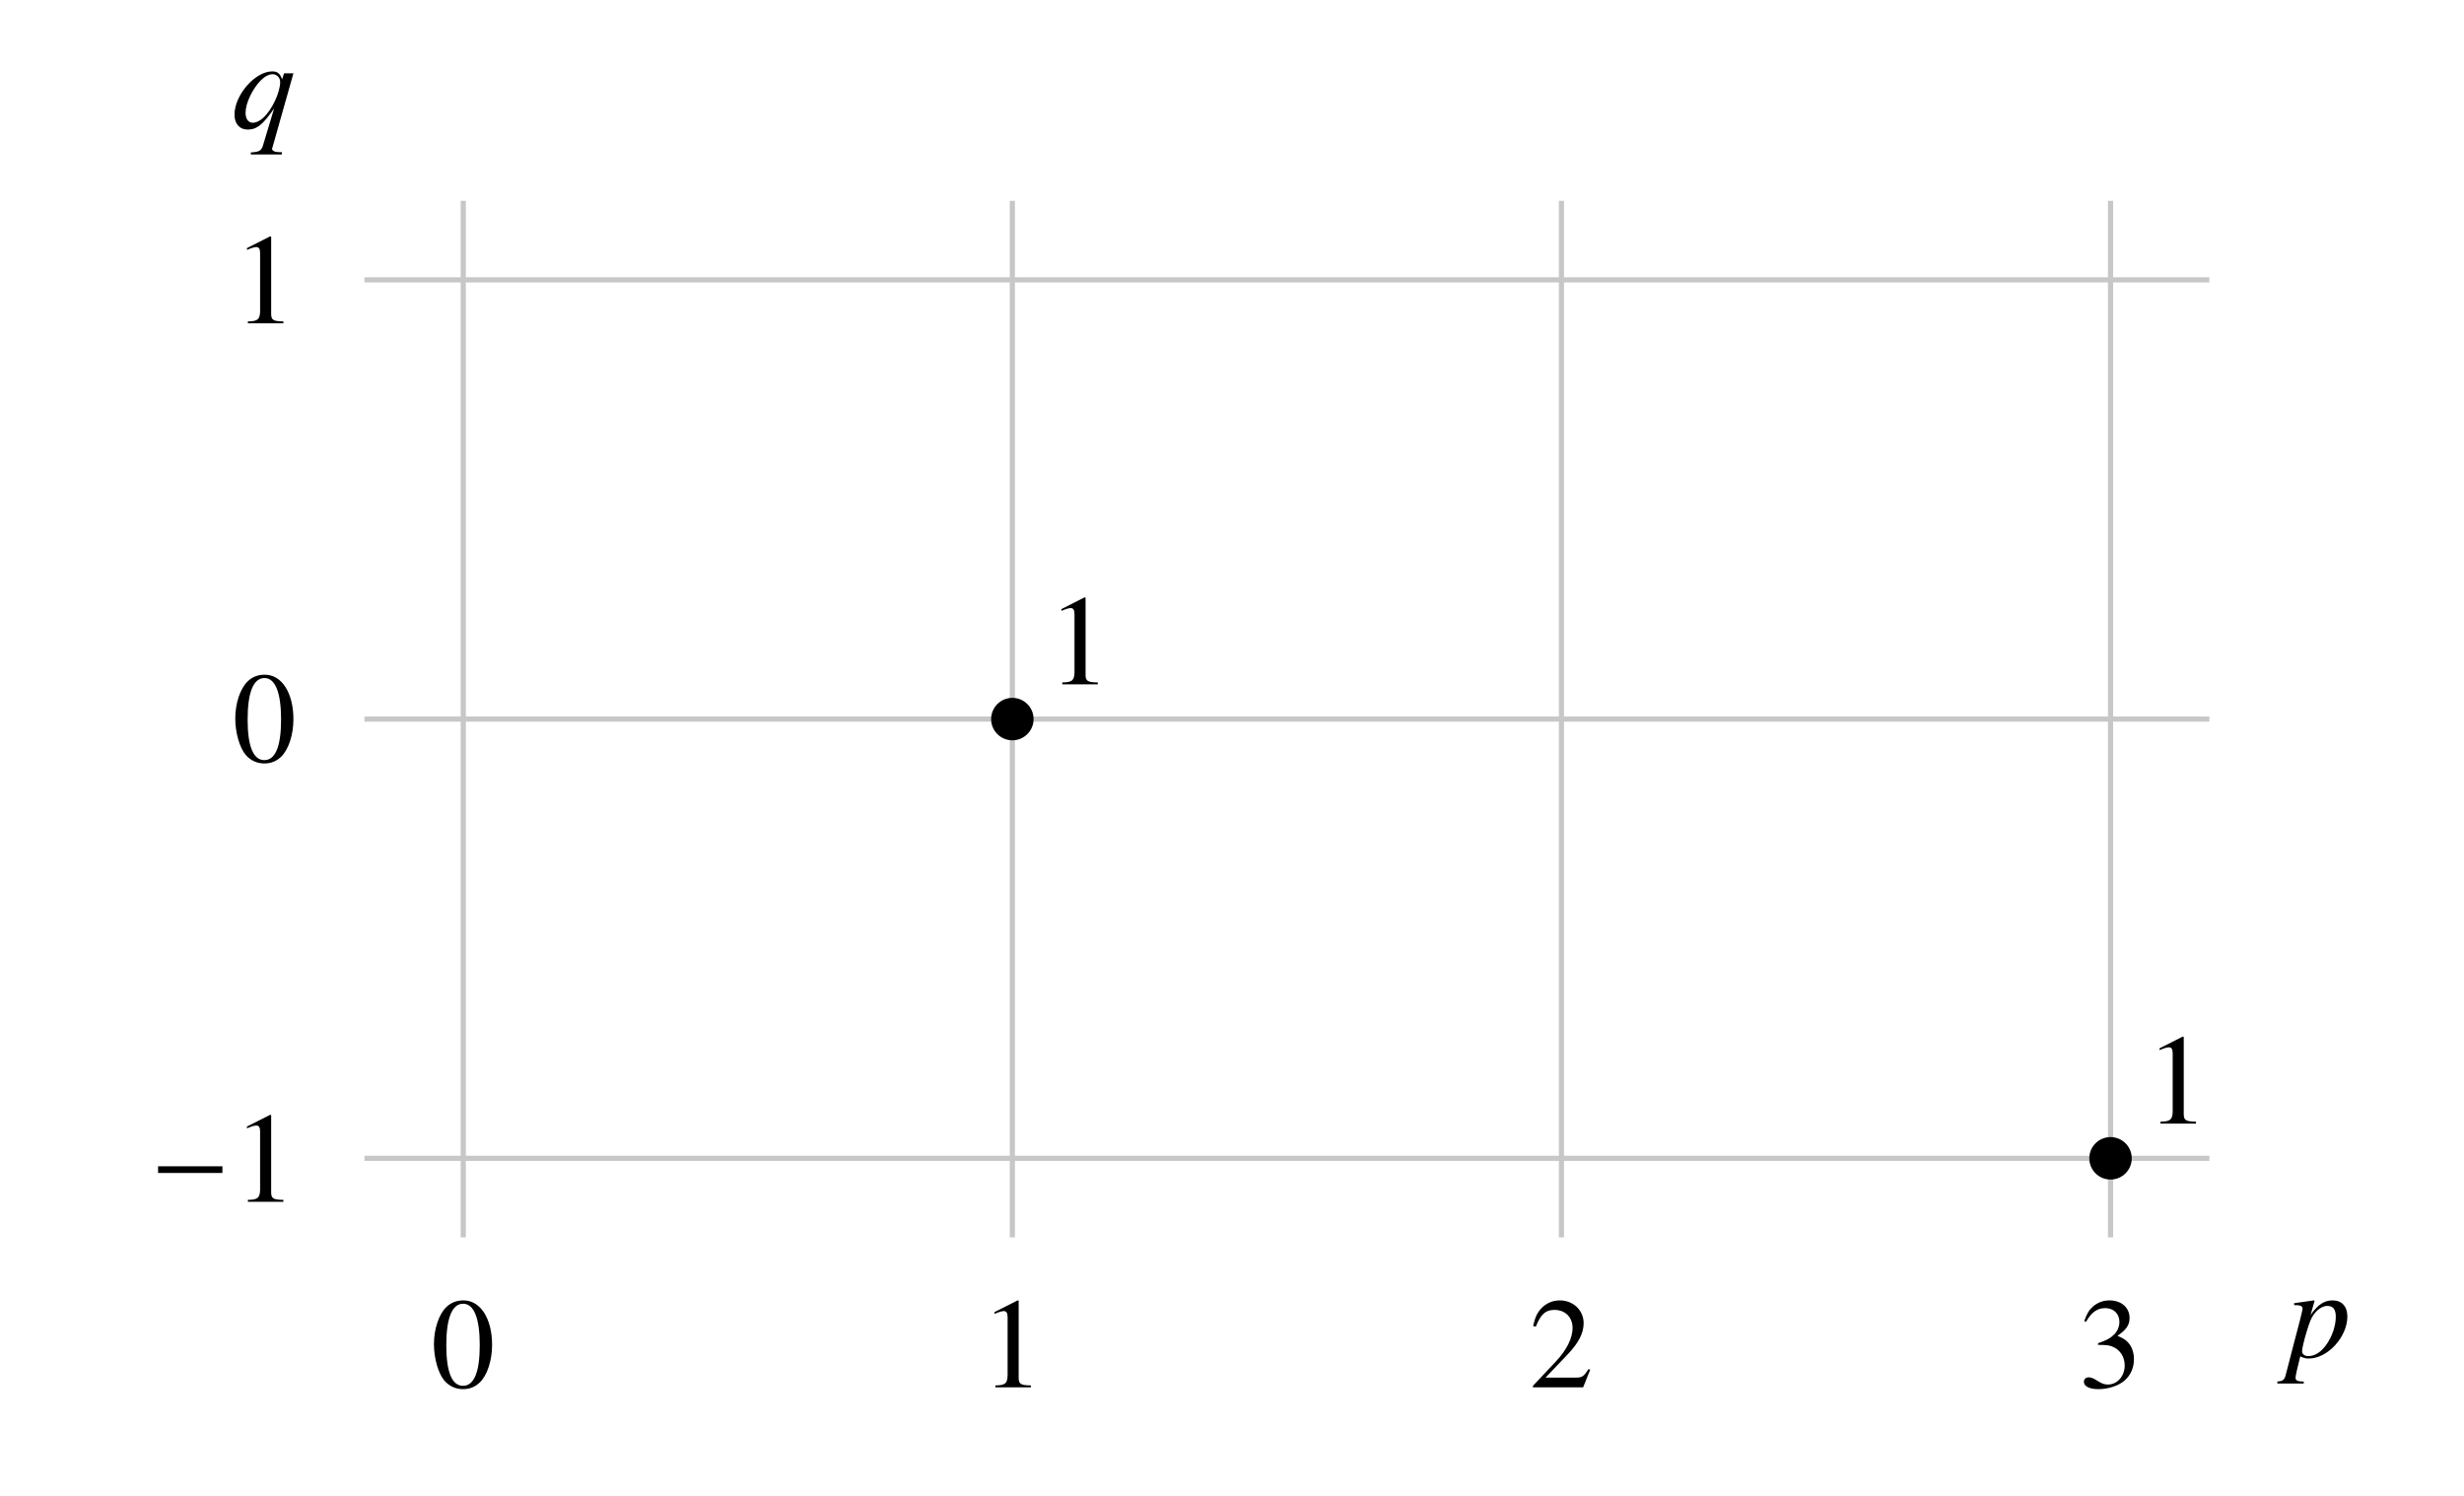
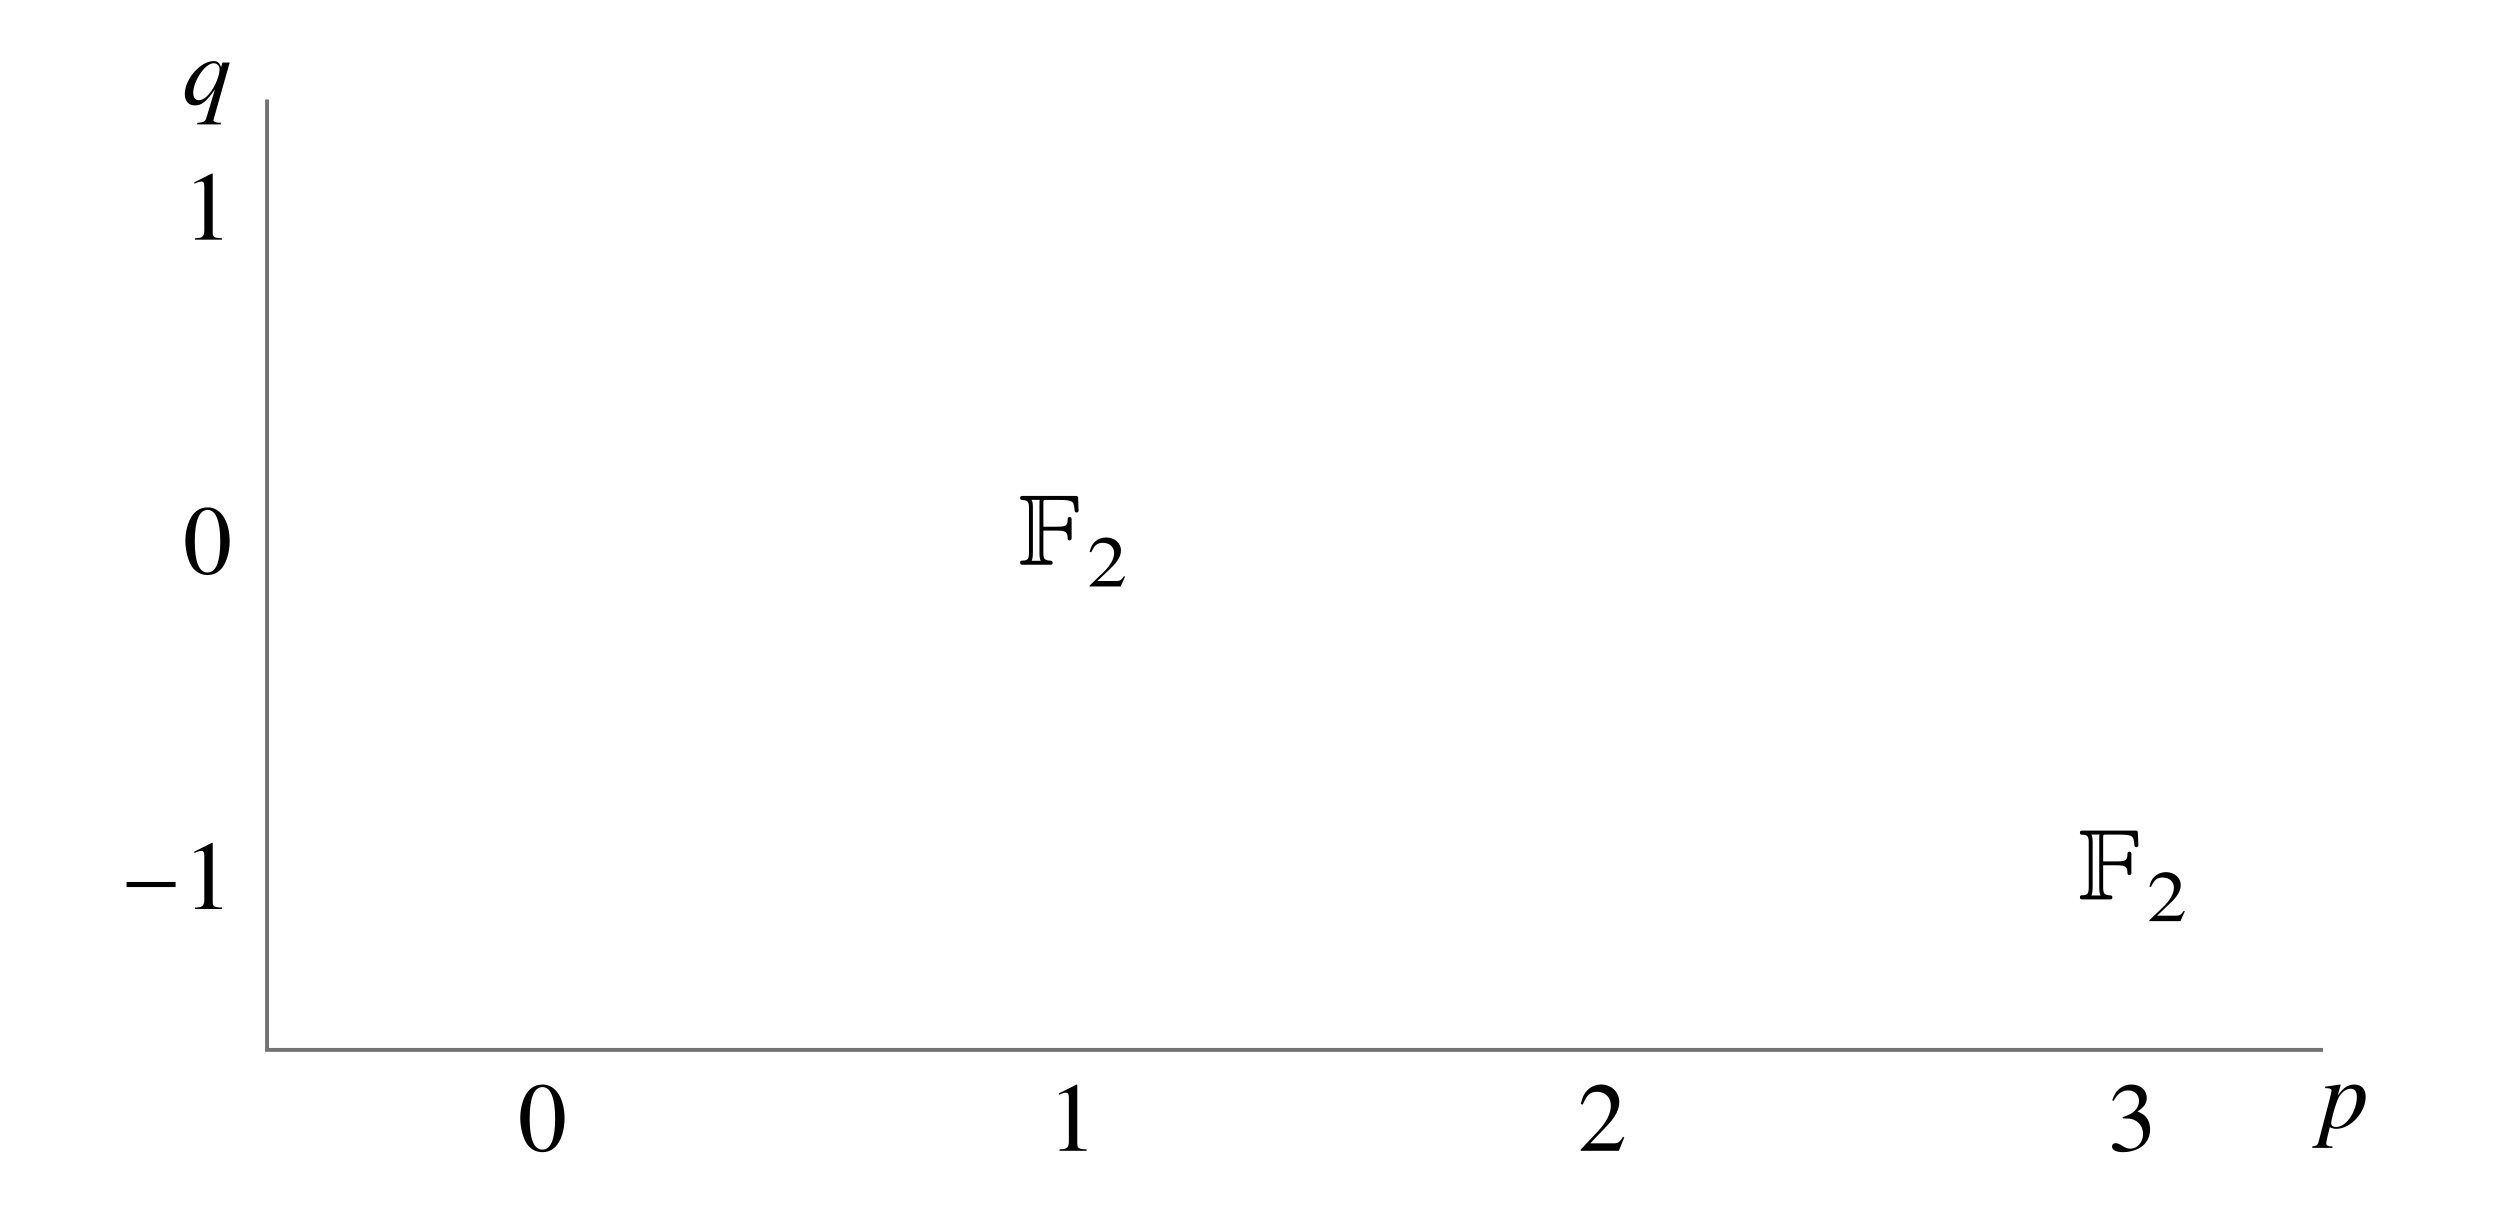
- <svg xmlns="http://www.w3.org/2000/svg" xmlns:xlink="http://www.w3.org/1999/xlink" version="1.1" width="190.805pt" height="115.8pt" viewBox="-72 -72 190.805 115.8">
+ <svg xmlns="http://www.w3.org/2000/svg" xmlns:xlink="http://www.w3.org/1999/xlink" version="1.1" width="254.102pt" height="122.943pt" viewBox="-72 -72 254.102 122.943">
  <defs>
-     <path id="g0-17" d="M4.742-3.288C4.742-5.33 3.836-6.735 2.531-6.735C1.983-6.735 1.564-6.565 1.196-6.217C.618-5.659 .239-4.513 .239-3.347C.239-2.262 .568-1.096 1.036-.538C1.405-.1 1.913 .139 2.491 .139C2.999 .139 3.427-.03 3.786-.379C4.364-.927 4.742-2.082 4.742-3.288ZM3.786-3.268C3.786-1.186 3.347-.12 2.491-.12S1.196-1.186 1.196-3.258C1.196-5.37 1.644-6.476 2.501-6.476C3.337-6.476 3.786-5.35 3.786-3.268Z" />
-     <path id="g0-18" d="M3.925 0V-.149C3.138-.159 2.979-.259 2.979-.737V-6.715L2.899-6.735L1.106-5.828V-5.689C1.225-5.738 1.335-5.778 1.375-5.798C1.554-5.868 1.724-5.908 1.823-5.908C2.032-5.908 2.122-5.758 2.122-5.44V-.927C2.122-.598 2.042-.369 1.883-.279C1.733-.189 1.594-.159 1.176-.149V0H3.925Z" />
-     <path id="g0-19" d="M4.732-1.365L4.603-1.415C4.234-.847 4.105-.757 3.656-.757H1.275L2.949-2.511C3.836-3.437 4.224-4.194 4.224-4.971C4.224-5.968 3.417-6.735 2.381-6.735C1.833-6.735 1.315-6.516 .946-6.117C.628-5.778 .478-5.46 .309-4.752L.518-4.702C.917-5.679 1.275-5.998 1.963-5.998C2.8-5.998 3.367-5.43 3.367-4.593C3.367-3.816 2.909-2.889 2.072-2.002L.299-.12V0H4.184L4.732-1.365Z" />
-     <path id="g0-20" d="M4.304-2.182C4.304-2.69 4.144-3.158 3.856-3.467C3.656-3.686 3.467-3.806 3.029-3.995C3.716-4.463 3.965-4.832 3.965-5.37C3.965-6.177 3.328-6.735 2.411-6.735C1.913-6.735 1.474-6.565 1.116-6.247C.817-5.978 .667-5.719 .448-5.121L.598-5.081C1.006-5.808 1.455-6.137 2.082-6.137C2.73-6.137 3.178-5.699 3.178-5.071C3.178-4.712 3.029-4.354 2.78-4.105C2.481-3.806 2.202-3.656 1.524-3.417V-3.288C2.112-3.288 2.341-3.268 2.58-3.178C3.198-2.959 3.587-2.391 3.587-1.704C3.587-.867 3.019-.219 2.281-.219C2.012-.219 1.813-.289 1.445-.528C1.146-.707 .976-.777 .807-.777C.578-.777 .428-.638 .428-.428C.428-.08 .857 .139 1.554 .139C2.321 .139 3.108-.12 3.577-.528S4.304-1.514 4.304-2.182Z" />
-     <path id="g0-3683" d="M5.778-2.232V-2.75H.797V-2.232H5.778Z" />
-     <path id="g0-482" d="M4.672-3.148C4.672-3.925 4.244-4.394 3.527-4.394C2.879-4.394 2.401-4.075 1.823-3.268L2.132-4.354C2.132-4.354 2.112-4.394 2.082-4.394H2.072L.538-4.174L.558-4.025C.857-4.025 1.205-4.025 1.205-3.756C1.205-3.636 .857-2.262 .498-.936L-.08 1.295C-.179 1.753-.319 1.873-.747 1.883V2.042H1.295V1.893C.827 1.893 .658 1.813 .658 1.594C.658 1.455 .827 .707 1.026-.06C1.275 .07 1.455 .11 1.684 .11C3.138 .11 4.672-1.554 4.672-3.148ZM3.776-3.118C3.776-2.461 3.507-1.634 3.088-1.026C2.66-.399 2.172-.08 1.644-.08C1.365-.08 1.166-.229 1.166-.448C1.166-.787 1.514-2.082 1.813-2.829C2.082-3.507 2.66-3.995 3.158-3.965C3.587-3.945 3.776-3.686 3.776-3.118Z" />
-     <path id="g0-483" d="M4.812-4.244H4.085L3.935-3.776C3.776-4.234 3.577-4.394 3.168-4.394C1.843-4.394 .249-2.56 .249-1.046C.249-.339 .638 .11 1.265 .11C1.973 .11 2.431-.249 3.318-1.524L2.451 1.355C2.321 1.753 2.162 1.843 1.514 1.883V2.042H3.915V1.863H3.746C3.377 1.863 3.178 1.763 3.158 1.614C3.158 1.584 3.168 1.544 3.198 1.465L4.812-4.244ZM3.786-3.577C3.786-2.75 3.128-1.365 2.451-.777C2.192-.548 1.913-.418 1.664-.418C1.315-.418 1.106-.717 1.106-1.186C1.106-1.923 1.624-3.019 2.271-3.686C2.58-3.995 2.909-4.174 3.198-4.174C3.527-4.174 3.786-3.905 3.786-3.577Z" />
+     <path id="g0-17" d="M3.509-2.433C3.509-3.944 2.838-4.984 1.873-4.984C1.467-4.984 1.157-4.858 .885-4.6C.457-4.187 .177-3.34 .177-2.477C.177-1.674 .42-.811 .767-.398C1.04-.074 1.415 .103 1.843 .103C2.219 .103 2.536-.022 2.801-.28C3.229-.686 3.509-1.541 3.509-2.433ZM2.801-2.418C2.801-.877 2.477-.088 1.843-.088S.885-.877 .885-2.411C.885-3.974 1.216-4.792 1.85-4.792C2.47-4.792 2.801-3.959 2.801-2.418Z" />
+     <path id="g0-18" d="M2.905 0V-.111C2.322-.118 2.204-.192 2.204-.546V-4.969L2.145-4.984L.818-4.313V-4.21C.907-4.246 .988-4.276 1.017-4.291C1.15-4.342 1.275-4.372 1.349-4.372C1.504-4.372 1.57-4.261 1.57-4.025V-.686C1.57-.442 1.511-.273 1.393-.206C1.283-.14 1.18-.118 .87-.111V0H2.905Z" />
+     <path id="g0-19" d="M3.502-1.01L3.406-1.047C3.133-.627 3.037-.56 2.706-.56H.944L2.182-1.858C2.838-2.543 3.126-3.104 3.126-3.679C3.126-4.416 2.529-4.984 1.762-4.984C1.357-4.984 .973-4.822 .7-4.527C.464-4.276 .354-4.04 .229-3.517L.383-3.48C.678-4.202 .944-4.438 1.452-4.438C2.072-4.438 2.492-4.018 2.492-3.399C2.492-2.824 2.153-2.138 1.533-1.482L.221-.088V0H3.096L3.502-1.01Z" />
+     <path id="g0-20" d="M3.185-1.615C3.185-1.991 3.067-2.337 2.853-2.566C2.706-2.728 2.566-2.816 2.241-2.956C2.75-3.303 2.934-3.576 2.934-3.974C2.934-4.571 2.462-4.984 1.784-4.984C1.415-4.984 1.091-4.858 .826-4.622C.605-4.423 .494-4.232 .332-3.789L.442-3.76C.745-4.298 1.076-4.541 1.541-4.541C2.02-4.541 2.352-4.217 2.352-3.753C2.352-3.487 2.241-3.222 2.057-3.037C1.836-2.816 1.629-2.706 1.128-2.529V-2.433C1.563-2.433 1.733-2.418 1.909-2.352C2.367-2.19 2.654-1.769 2.654-1.261C2.654-.641 2.234-.162 1.688-.162C1.489-.162 1.342-.214 1.069-.391C.848-.523 .722-.575 .597-.575C.428-.575 .317-.472 .317-.317C.317-.059 .634 .103 1.15 .103C1.718 .103 2.3-.088 2.647-.391S3.185-1.121 3.185-1.615Z" />
+     <path id="g0-482" d="M3.458-2.33C3.458-2.905 3.141-3.251 2.61-3.251C2.131-3.251 1.777-3.015 1.349-2.418L1.578-3.222C1.578-3.222 1.563-3.251 1.541-3.251H1.533L.398-3.089L.413-2.978C.634-2.978 .892-2.978 .892-2.779C.892-2.691 .634-1.674 .369-.693L-.059 .958C-.133 1.298-.236 1.386-.553 1.393V1.511H.958V1.401C.612 1.401 .487 1.342 .487 1.18C.487 1.076 .612 .523 .759-.044C.944 .052 1.076 .081 1.246 .081C2.322 .081 3.458-1.15 3.458-2.33ZM2.794-2.308C2.794-1.821 2.595-1.209 2.285-.759C1.968-.295 1.607-.059 1.216-.059C1.01-.059 .863-.17 .863-.332C.863-.582 1.121-1.541 1.342-2.094C1.541-2.595 1.968-2.956 2.337-2.934C2.654-2.919 2.794-2.728 2.794-2.308Z" />
+     <path id="g0-483" d="M3.561-3.141H3.023L2.912-2.794C2.794-3.133 2.647-3.251 2.344-3.251C1.364-3.251 .184-1.895 .184-.774C.184-.251 .472 .081 .936 .081C1.46 .081 1.799-.184 2.455-1.128L1.814 1.003C1.718 1.298 1.6 1.364 1.121 1.393V1.511H2.897V1.379H2.772C2.499 1.379 2.352 1.305 2.337 1.194C2.337 1.172 2.344 1.143 2.367 1.084L3.561-3.141ZM2.801-2.647C2.801-2.035 2.315-1.01 1.814-.575C1.622-.405 1.415-.31 1.231-.31C.973-.31 .818-.531 .818-.877C.818-1.423 1.202-2.234 1.681-2.728C1.909-2.956 2.153-3.089 2.367-3.089C2.61-3.089 2.801-2.89 2.801-2.647Z" />
+     <path id="g0-1245" d="M3.929-1.01L3.819-1.047C3.524-.627 3.413-.56 3.052-.56H1.113L2.477-1.858C3.2-2.543 3.509-3.104 3.509-3.679C3.509-4.416 2.853-4.984 2.013-4.984C1.563-4.984 1.143-4.822 .848-4.527C.582-4.276 .464-4.04 .324-3.517L.494-3.48C.818-4.202 1.113-4.438 1.674-4.438C2.352-4.438 2.816-4.018 2.816-3.399C2.816-2.824 2.44-2.138 1.762-1.482L.317-.088V0H3.48L3.929-1.01Z" />
+     <path id="g0-2568" d="M4.984-4.092L4.947-5.035C4.947-5.131 4.895-5.175 4.799-5.175H.737C.641-5.175 .59-5.124 .59-5.028V-5.013C.59-4.925 .634-4.866 .722-4.866C1.18-4.866 1.253-4.718 1.253-4.269V-.988C1.253-.45 1.202-.31 .73-.31C.634-.31 .59-.258 .59-.162V-.147C.59-.052 .641 0 .737 0H2.883C2.978 0 3.03-.052 3.03-.147V-.155C3.03-.251 2.986-.295 2.89-.302C2.418-.332 2.337-.442 2.337-.907V-2.566H3.362C4.018-2.566 4.165-2.455 4.165-1.961C4.165-1.873 4.246-1.828 4.313-1.828C4.387-1.828 4.46-1.88 4.46-1.983V-3.428C4.46-3.539 4.379-3.598 4.305-3.59C4.239-3.59 4.165-3.539 4.165-3.45C4.165-2.942 4.04-2.86 3.362-2.86H2.337V-4.696C2.337-4.844 2.359-4.873 2.499-4.873H3.539C4.667-4.873 4.615-4.726 4.689-4.055C4.696-3.959 4.785-3.929 4.851-3.929C4.925-3.929 4.991-3.988 4.984-4.092ZM2.138-.295H1.452C1.526-.435 1.548-.656 1.548-.988V-4.269C1.548-4.556 1.526-4.748 1.452-4.88H2.064C2.05-4.836 2.042-4.77 2.042-4.696V-.907C2.042-.627 2.064-.428 2.138-.295Z" />
+     <path id="g0-3683" d="M4.276-1.651V-2.035H.59V-1.651H4.276Z" />
+     <use id="g1-17" xlink:href="#g0-17" transform="scale(1.351352)" />
+     <use id="g1-18" xlink:href="#g0-18" transform="scale(1.351352)" />
+     <use id="g1-19" xlink:href="#g0-19" transform="scale(1.351352)" />
+     <use id="g1-20" xlink:href="#g0-20" transform="scale(1.351352)" />
+     <use id="g1-482" xlink:href="#g0-482" transform="scale(1.351352)" />
+     <use id="g1-483" xlink:href="#g0-483" transform="scale(1.351352)" />
+     <use id="g1-2568" xlink:href="#g0-2568" transform="scale(1.351352)" />
+     <use id="g1-3683" xlink:href="#g0-3683" transform="scale(1.351352)" />
  </defs>
  <g id="page1">
-     <g stroke-miterlimit="10" transform="translate(-36.1252,-16.31089)scale(0.996264,-0.996264)">
+     <g stroke-miterlimit="10" transform="translate(-16.84978,-16.99135)scale(0.996264,-0.996264)">
      <g fill="#000" stroke="#000">
        <g stroke-width="0.4">
-           <g fill="#c7c7c7" stroke="#c7c7c7">
-             <path d="M0-40.289V40.289" fill="none" />
+           <g stroke-width="0.4">
+             <g fill="#737373" stroke="#737373">
+               <path d="M-28.112 45.069V-51.898H181.642" fill="none" />
+             </g>
          </g>
-           <g transform="translate(-2.51999,-51.94783)">
-             <g stroke="none" transform="scale(-1.00375,1.00375)translate(-36.1252,-16.31089)scale(-1,-1)">
+           <g transform="translate(-2.51999,-62.19092)">
+             <g stroke="none" transform="scale(-1.00375,1.00375)translate(-16.84978,-16.99135)scale(-1,-1)">
              <g fill="#000">
                <g stroke="none">
-                   <use x="-36.125" y="-16.311" xlink:href="#g0-17" />
+                   <use x="-16.85" y="-16.991" xlink:href="#g1-17" />
                </g>
              </g>
            </g>
          </g>
-           <g fill="#c7c7c7" stroke="#c7c7c7">
-             <path d="M42.679-40.289V40.289" fill="none" />
-           </g>
-           <g transform="translate(40.17912,-51.94781)">
-             <g stroke="none" transform="scale(-1.00375,1.00375)translate(-36.1252,-16.31089)scale(-1,-1)">
+           <g transform="translate(51.56023,-62.1909)">
+             <g stroke="none" transform="scale(-1.00375,1.00375)translate(-16.84978,-16.99135)scale(-1,-1)">
              <g fill="#000">
                <g stroke="none">
-                   <use x="-36.125" y="-16.311" xlink:href="#g0-18" />
+                   <use x="-16.85" y="-16.991" xlink:href="#g1-18" />
                </g>
              </g>
            </g>
          </g>
-           <g fill="#c7c7c7" stroke="#c7c7c7">
-             <path d="M85.358-40.289V40.289" fill="none" />
-           </g>
-           <g transform="translate(82.84325,-51.94781)">
-             <g stroke="none" transform="scale(-1.00375,1.00375)translate(-36.1252,-16.31089)scale(-1,-1)">
+           <g transform="translate(105.6055,-62.1909)">
+             <g stroke="none" transform="scale(-1.00375,1.00375)translate(-16.84978,-16.99135)scale(-1,-1)">
              <g fill="#000">
                <g stroke="none">
-                   <use x="-36.125" y="-16.311" xlink:href="#g0-19" />
+                   <use x="-16.85" y="-16.991" xlink:href="#g1-19" />
                </g>
              </g>
            </g>
          </g>
-           <g fill="#c7c7c7" stroke="#c7c7c7">
-             <path d="M128.037-40.289V40.289" fill="none" />
-           </g>
-           <g transform="translate(125.5374,-51.94783)">
-             <g stroke="none" transform="scale(-1.00375,1.00375)translate(-36.1252,-16.31089)scale(-1,-1)">
+           <g transform="translate(159.6807,-62.19092)">
+             <g stroke="none" transform="scale(-1.00375,1.00375)translate(-16.84978,-16.99135)scale(-1,-1)">
              <g fill="#000">
                <g stroke="none">
-                   <use x="-36.125" y="-16.311" xlink:href="#g0-20" />
+                   <use x="-16.85" y="-16.991" xlink:href="#g1-20" />
                </g>
              </g>
            </g>
          </g>
-           <g fill="#c7c7c7" stroke="#c7c7c7">
-             <path d="M-7.682-34.143H135.719" fill="none" />
-           </g>
-           <g transform="translate(-24.52243,-37.52328)">
-             <g stroke="none" transform="scale(-1.00375,1.00375)translate(-36.1252,-16.31089)scale(-1,-1)">
+           <g transform="translate(-43.24452,-37.52328)">
+             <g stroke="none" transform="scale(-1.00375,1.00375)translate(-16.84978,-16.99135)scale(-1,-1)">
              <g fill="#000">
                <g stroke="none">
-                   <use x="-36.125" y="-16.311" xlink:href="#g0-3683" />
-                   <use x="-29.55" y="-16.311" xlink:href="#g0-18" />
+                   <use x="-16.85" y="-16.991" xlink:href="#g1-3683" />
+                   <use x="-10.274" y="-16.991" xlink:href="#g1-18" />
                </g>
              </g>
            </g>
          </g>
-           <g fill="#c7c7c7" stroke="#c7c7c7">
-             <path d="M-7.682 0H135.719" fill="none" />
-           </g>
-           <g transform="translate(-17.9624,-3.31)">
-             <g stroke="none" transform="scale(-1.00375,1.00375)translate(-36.1252,-16.31089)scale(-1,-1)">
+           <g transform="translate(-36.6845,-3.31)">
+             <g stroke="none" transform="scale(-1.00375,1.00375)translate(-16.84978,-16.99135)scale(-1,-1)">
              <g fill="#000">
                <g stroke="none">
-                   <use x="-36.125" y="-16.311" xlink:href="#g0-17" />
+                   <use x="-16.85" y="-16.991" xlink:href="#g1-17" />
                </g>
              </g>
            </g>
          </g>
-           <g fill="#c7c7c7" stroke="#c7c7c7">
-             <path d="M-7.682 34.143H135.719" fill="none" />
-           </g>
-           <g transform="translate(-17.92242,30.7633)">
-             <g stroke="none" transform="scale(-1.00375,1.00375)translate(-36.1252,-16.31089)scale(-1,-1)">
+           <g transform="translate(-36.64452,30.7633)">
+             <g stroke="none" transform="scale(-1.00375,1.00375)translate(-16.84978,-16.99135)scale(-1,-1)">
              <g fill="#000">
                <g stroke="none">
-                   <use x="-36.125" y="-16.311" xlink:href="#g0-18" />
+                   <use x="-16.85" y="-16.991" xlink:href="#g1-18" />
                </g>
              </g>
            </g>
          </g>
-           <g transform="translate(141.7556,-49.59784)">
-             <g stroke="none" transform="scale(-1.00375,1.00375)translate(-36.1252,-16.31089)scale(-1,-1)">
+           <g transform="translate(181.3044,-59.84093)">
+             <g stroke="none" transform="scale(-1.00375,1.00375)translate(-16.84978,-16.99135)scale(-1,-1)">
              <g fill="#000">
                <g stroke="none">
-                   <use x="-36.125" y="-16.311" xlink:href="#g0-482" />
+                   <use x="-16.85" y="-16.991" xlink:href="#g1-482" />
                </g>
              </g>
            </g>
          </g>
-           <g transform="translate(-18.03241,45.9379)">
-             <g stroke="none" transform="scale(-1.00375,1.00375)translate(-36.1252,-16.31089)scale(-1,-1)">
+           <g transform="translate(-36.7545,44.57187)">
+             <g stroke="none" transform="scale(-1.00375,1.00375)translate(-16.84978,-16.99135)scale(-1,-1)">
              <g fill="#000">
                <g stroke="none">
-                   <use x="-36.125" y="-16.311" xlink:href="#g0-483" />
+                   <use x="-16.85" y="-16.991" xlink:href="#g1-483" />
                </g>
              </g>
            </g>
          </g>
-           <path d="M44.329 0C44.329 .911 43.59 1.65 42.679 1.65C41.768 1.65 41.029 .911 41.029 0S41.768-1.65 42.679-1.65C43.59-1.65 44.329-.911 44.329 0ZM42.679 0" stroke="none" />
-           <g transform="translate(45.37912,2.7)">
-             <g stroke="none" transform="scale(-1.00375,1.00375)translate(-36.1252,-16.31089)scale(-1,-1)">
+           <g transform="translate(47.92123,-2.39989)">
+             <g stroke="none" transform="scale(-1.00375,1.00375)translate(-16.84978,-16.99135)scale(-1,-1)">
              <g fill="#000">
                <g stroke="none">
-                   <use x="-36.125" y="-16.311" xlink:href="#g0-18" />
+                   <use x="-16.85" y="-16.991" xlink:href="#g1-2568" />
+                   <use x="-9.318" y="-14.779" xlink:href="#g0-1245" />
                </g>
              </g>
            </g>
          </g>
-           <path d="M129.687-34.143C129.687-33.232 128.949-32.493 128.037-32.493S126.387-33.232 126.387-34.143S127.126-35.793 128.037-35.793S129.687-35.055 129.687-34.143ZM128.037-34.143" stroke="none" />
-           <g transform="translate(130.7374,-31.4433)">
-             <g stroke="none" transform="scale(-1.00375,1.00375)translate(-36.1252,-16.31089)scale(-1,-1)">
+           <g transform="translate(156.0417,-36.54318)">
+             <g stroke="none" transform="scale(-1.00375,1.00375)translate(-16.84978,-16.99135)scale(-1,-1)">
              <g fill="#000">
                <g stroke="none">
-                   <use x="-36.125" y="-16.311" xlink:href="#g0-18" />
+                   <use x="-16.85" y="-16.991" xlink:href="#g1-2568" />
+                   <use x="-9.318" y="-14.779" xlink:href="#g0-1245" />
                </g>
              </g>
            </g>
          </g>
        </g>
      </g>
    </g>
  </g>
</svg>
